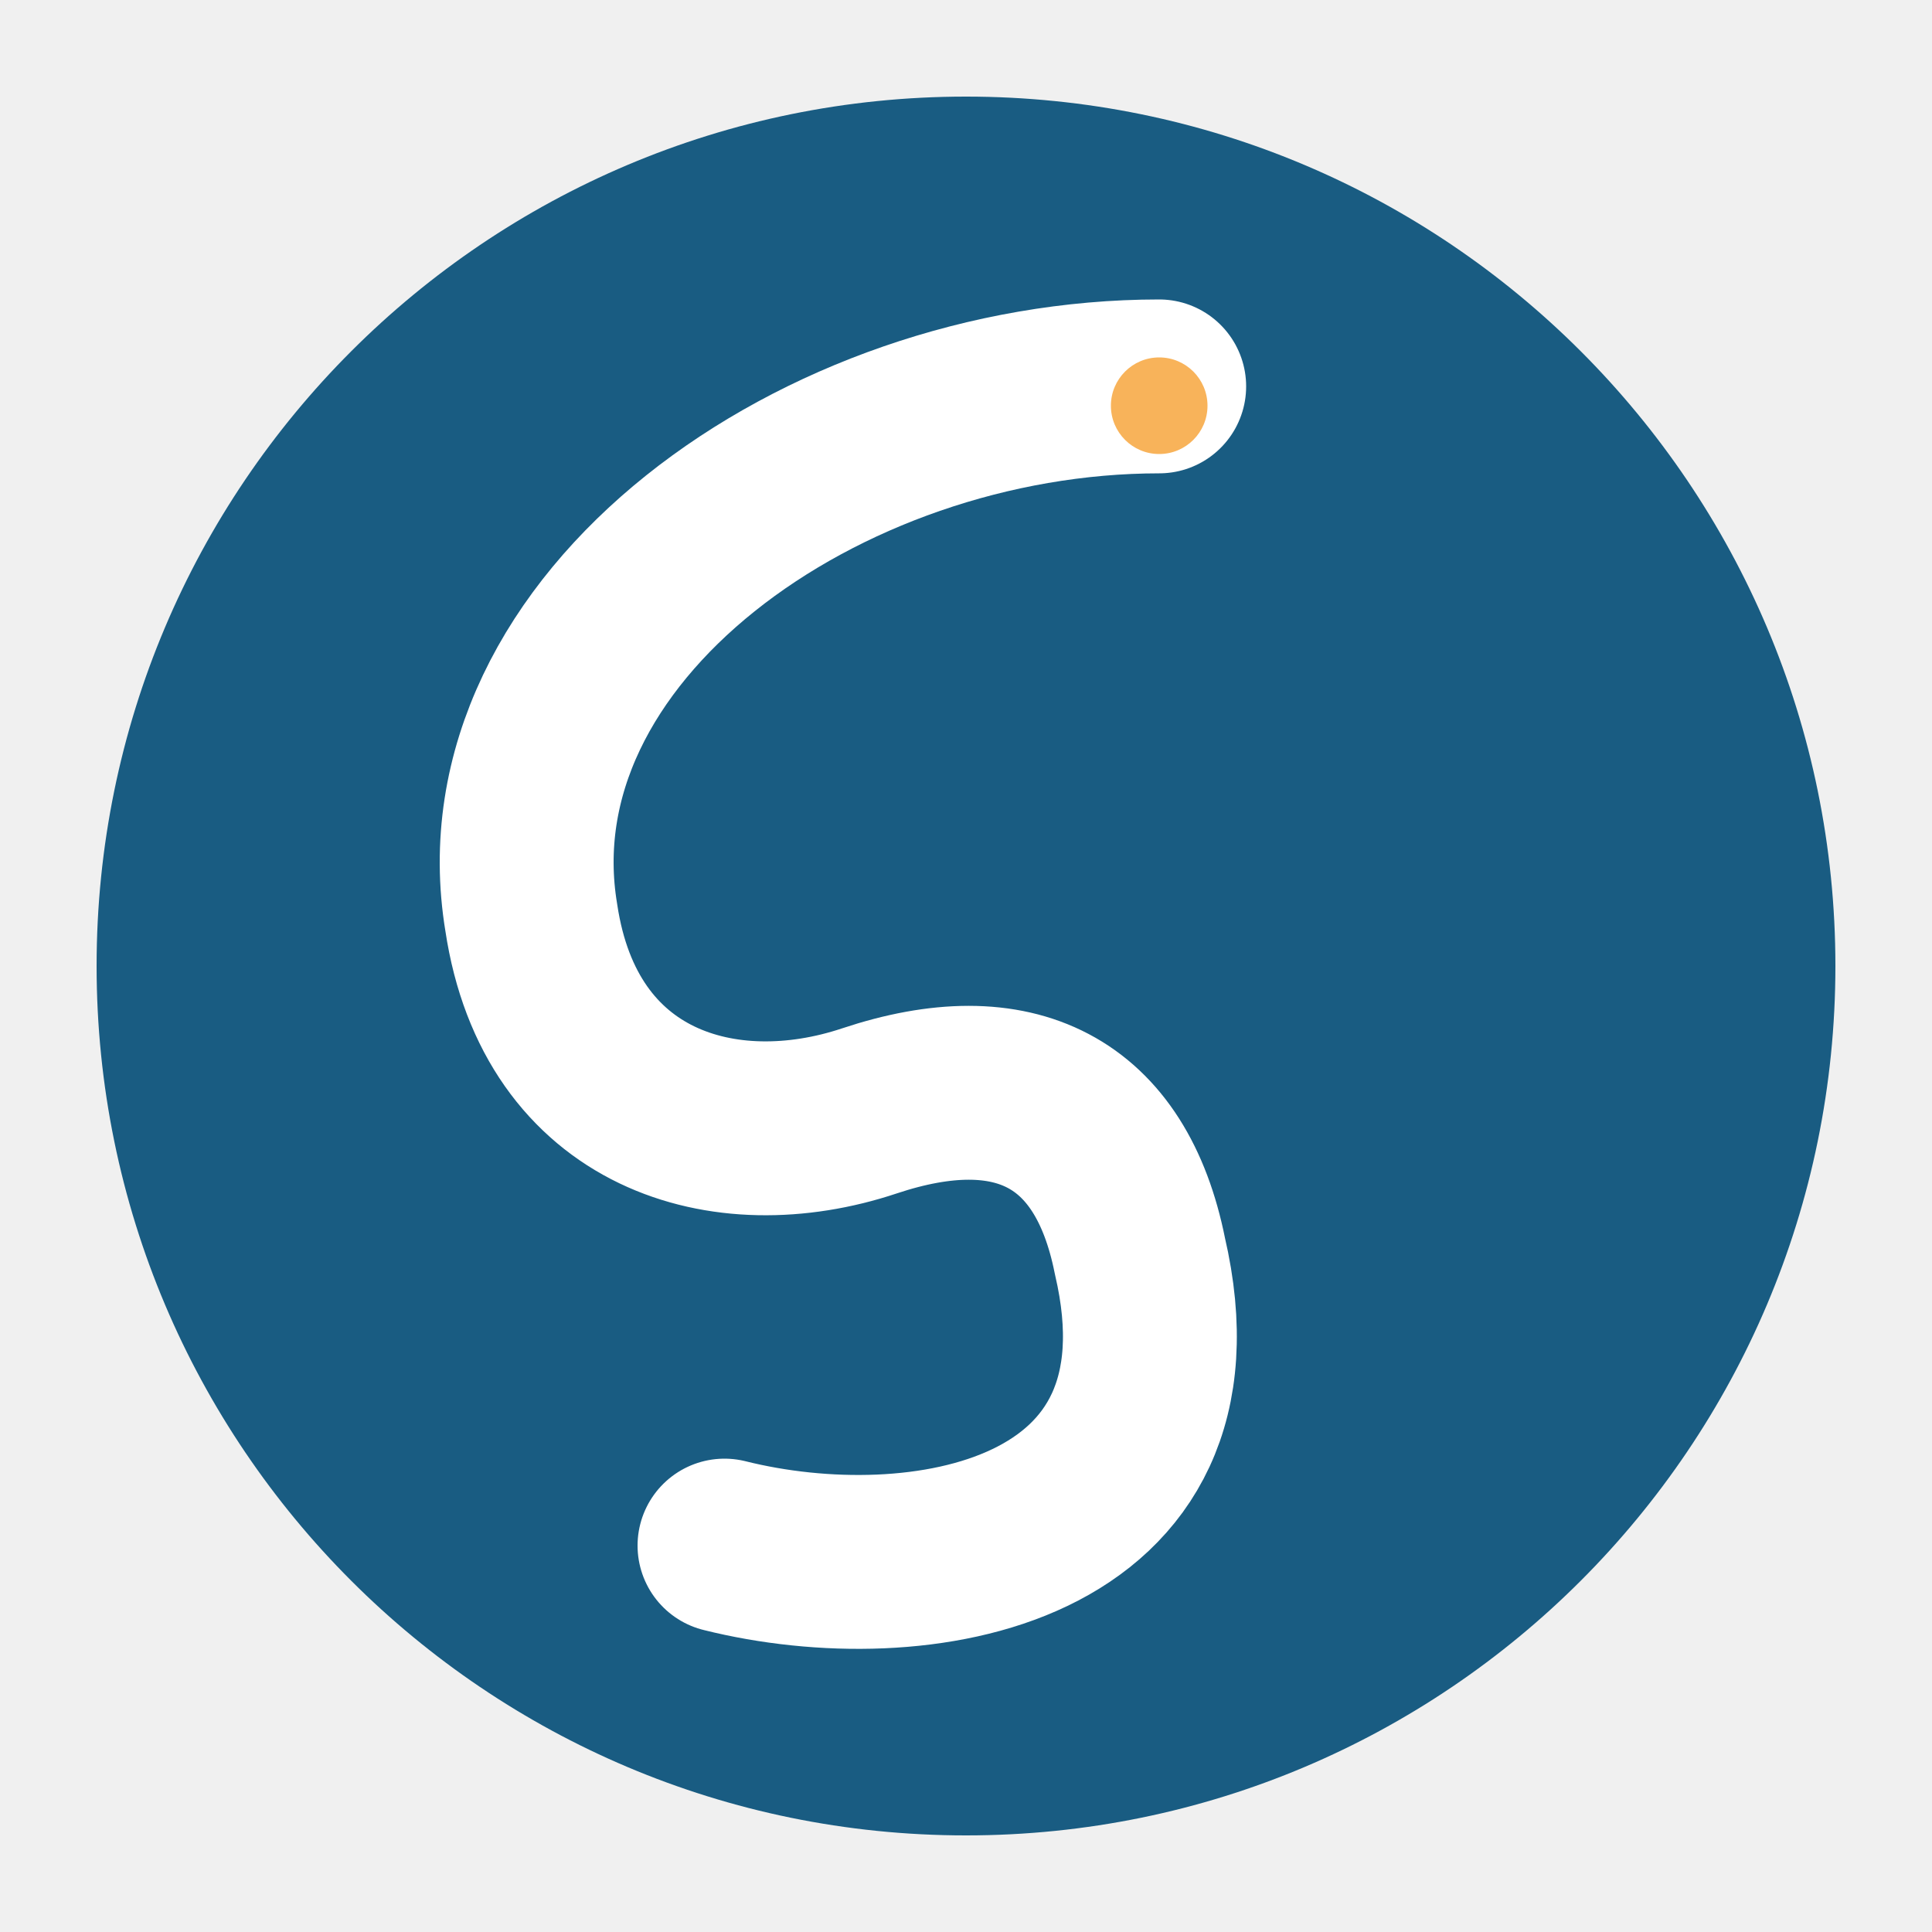
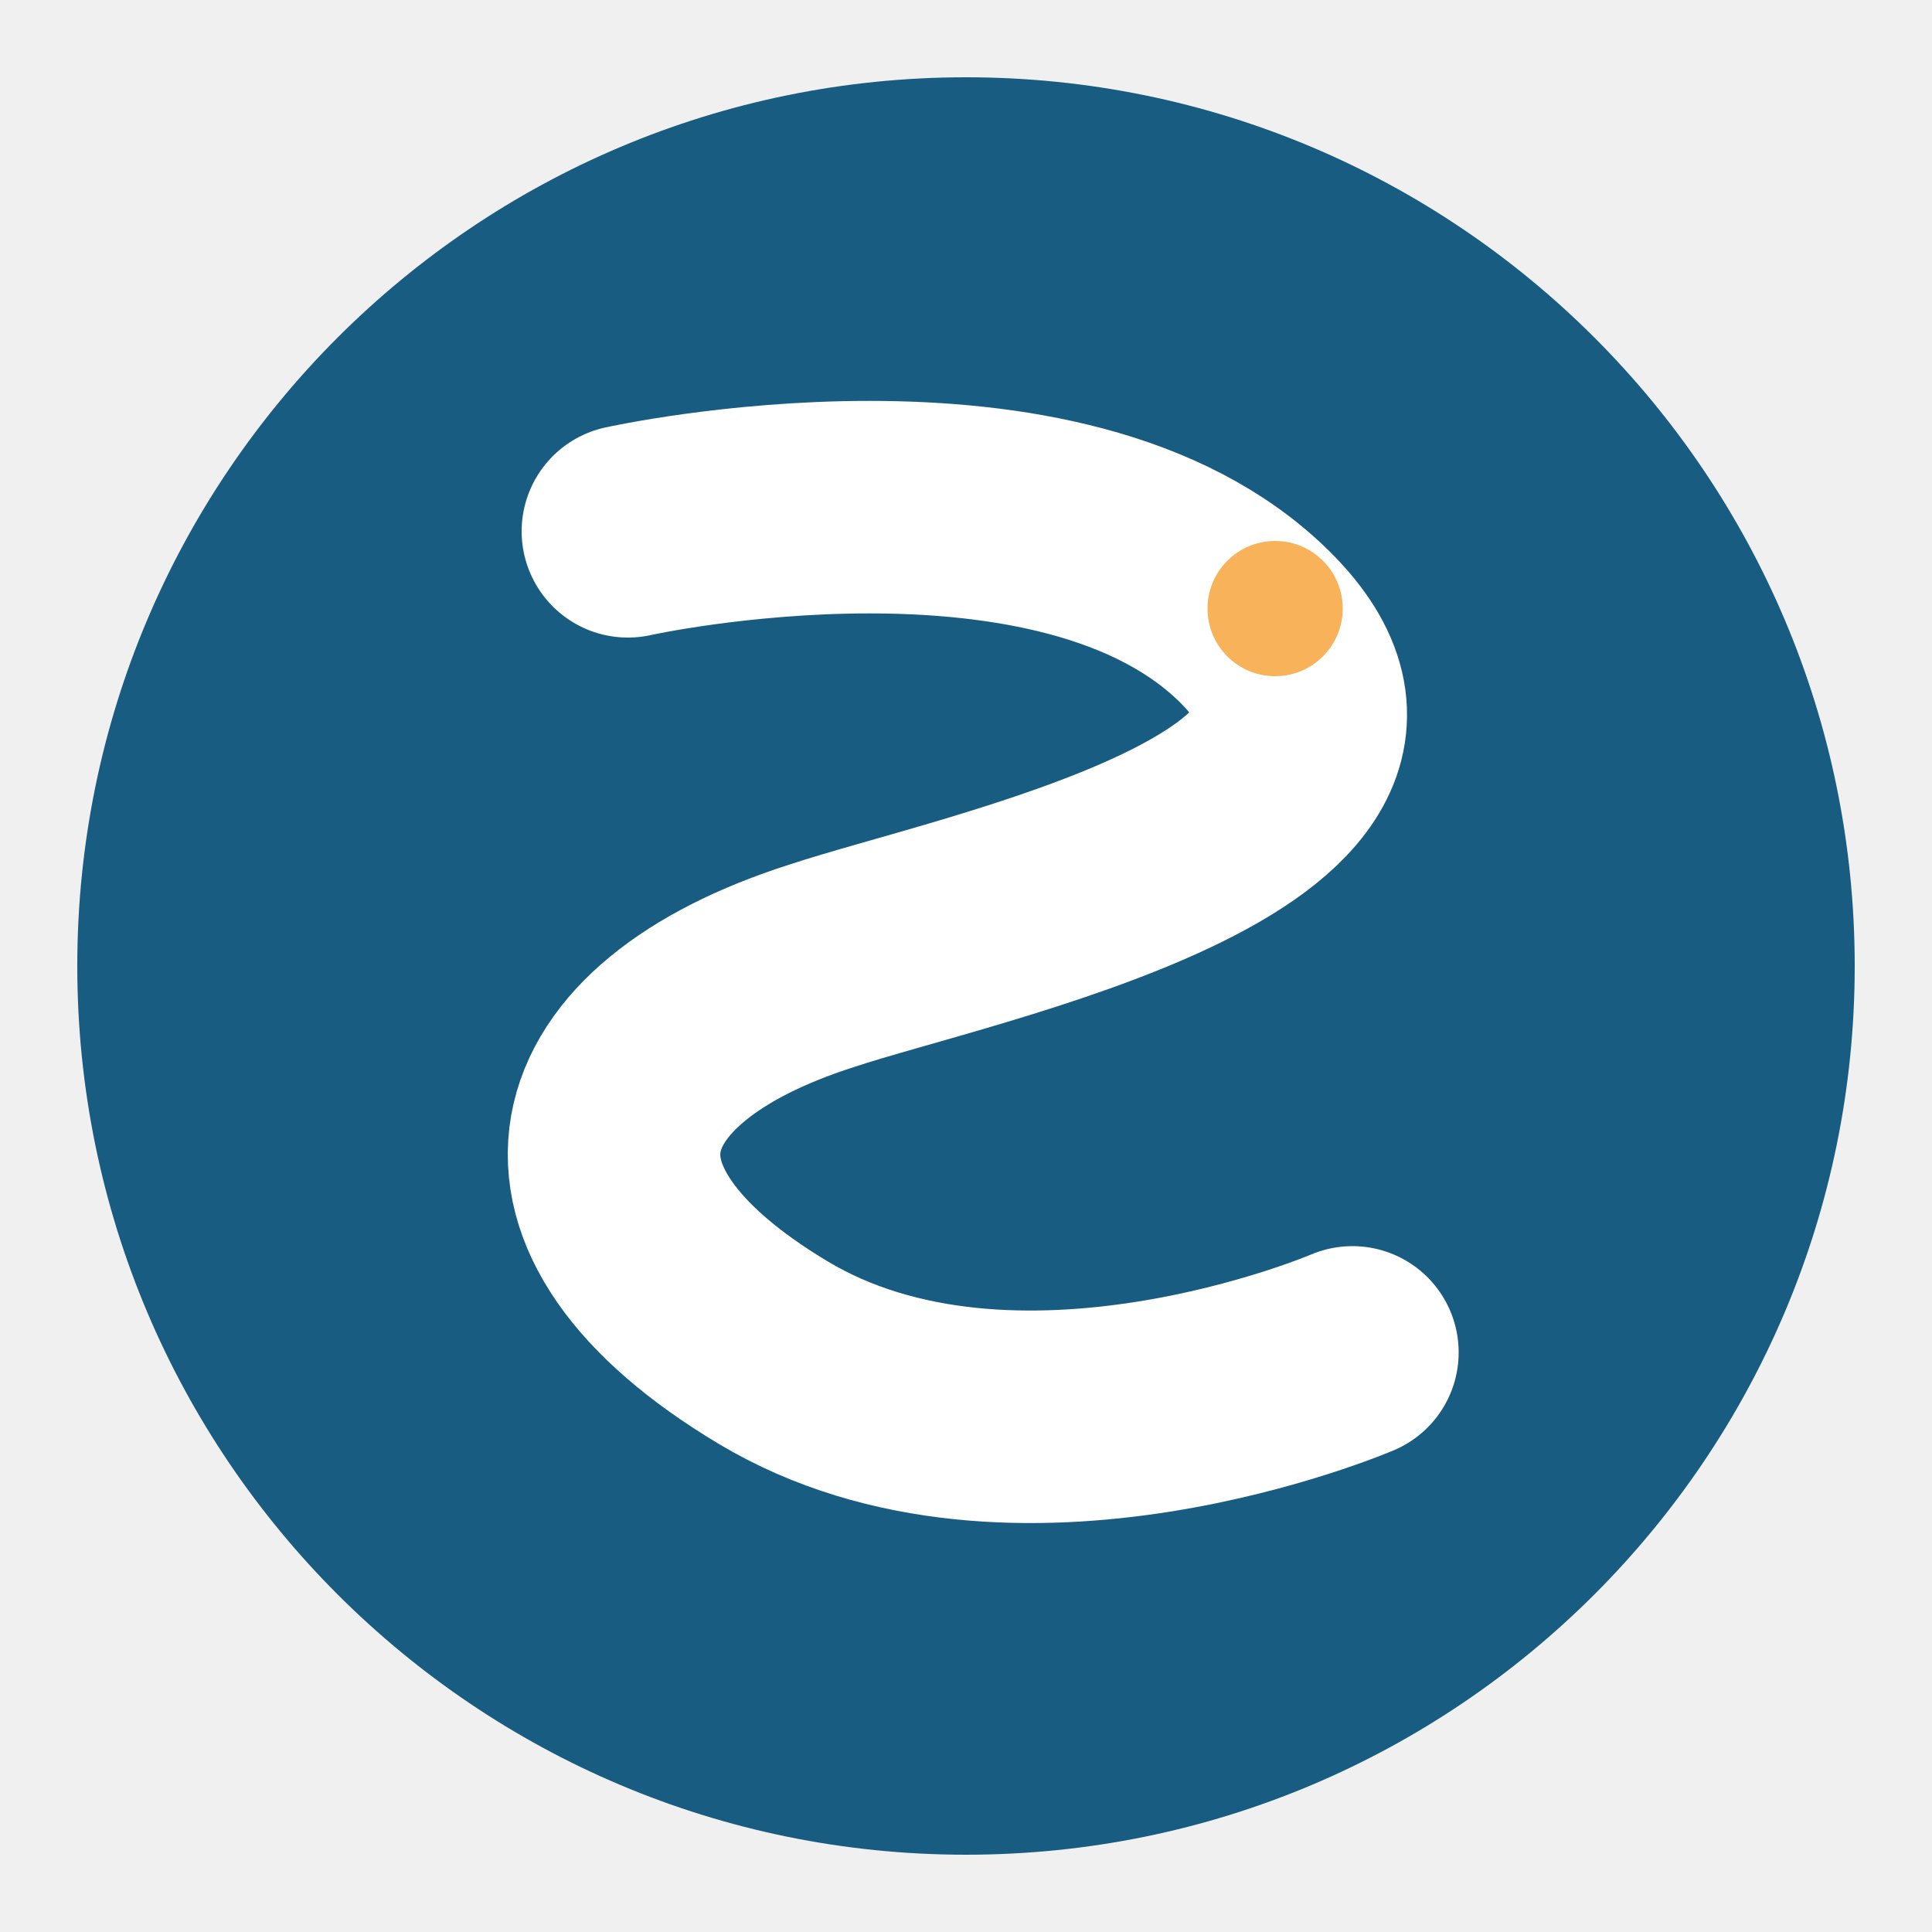
- <svg xmlns="http://www.w3.org/2000/svg" viewBox="0 0 200 200" fill="none">
-   <circle cx="100" cy="100" r="90" fill="#195C82" />
-   <path d="     M 120 40     C 85 40, 50 65, 55 95     C 58 115, 75 120, 90 115     C 105 110, 115 115, 118 130     C 125 160, 95 165, 75 160   " stroke="#fff" stroke-width="18" stroke-linecap="round" stroke-linejoin="round" fill="none" />
-   <circle cx="120" cy="42" r="5" fill="#F8B35A" />
+ <svg xmlns="http://www.w3.org/2000/svg" viewBox="0 0 200 200">
+   <circle cx="100" cy="100" r="92" fill="#195C82" />
+   <path d="     M 65 55     C 65 55, 110 45, 130 65     C 150 85, 100 95, 85 100     C 60 108, 55 125, 80 140     C 105 155, 140 140, 140 140   " stroke="#ffffff" stroke-width="22" stroke-linecap="round" stroke-linejoin="round" fill="none" />
+   <circle cx="132" cy="63" r="7" fill="#F8B35A" />
</svg>
